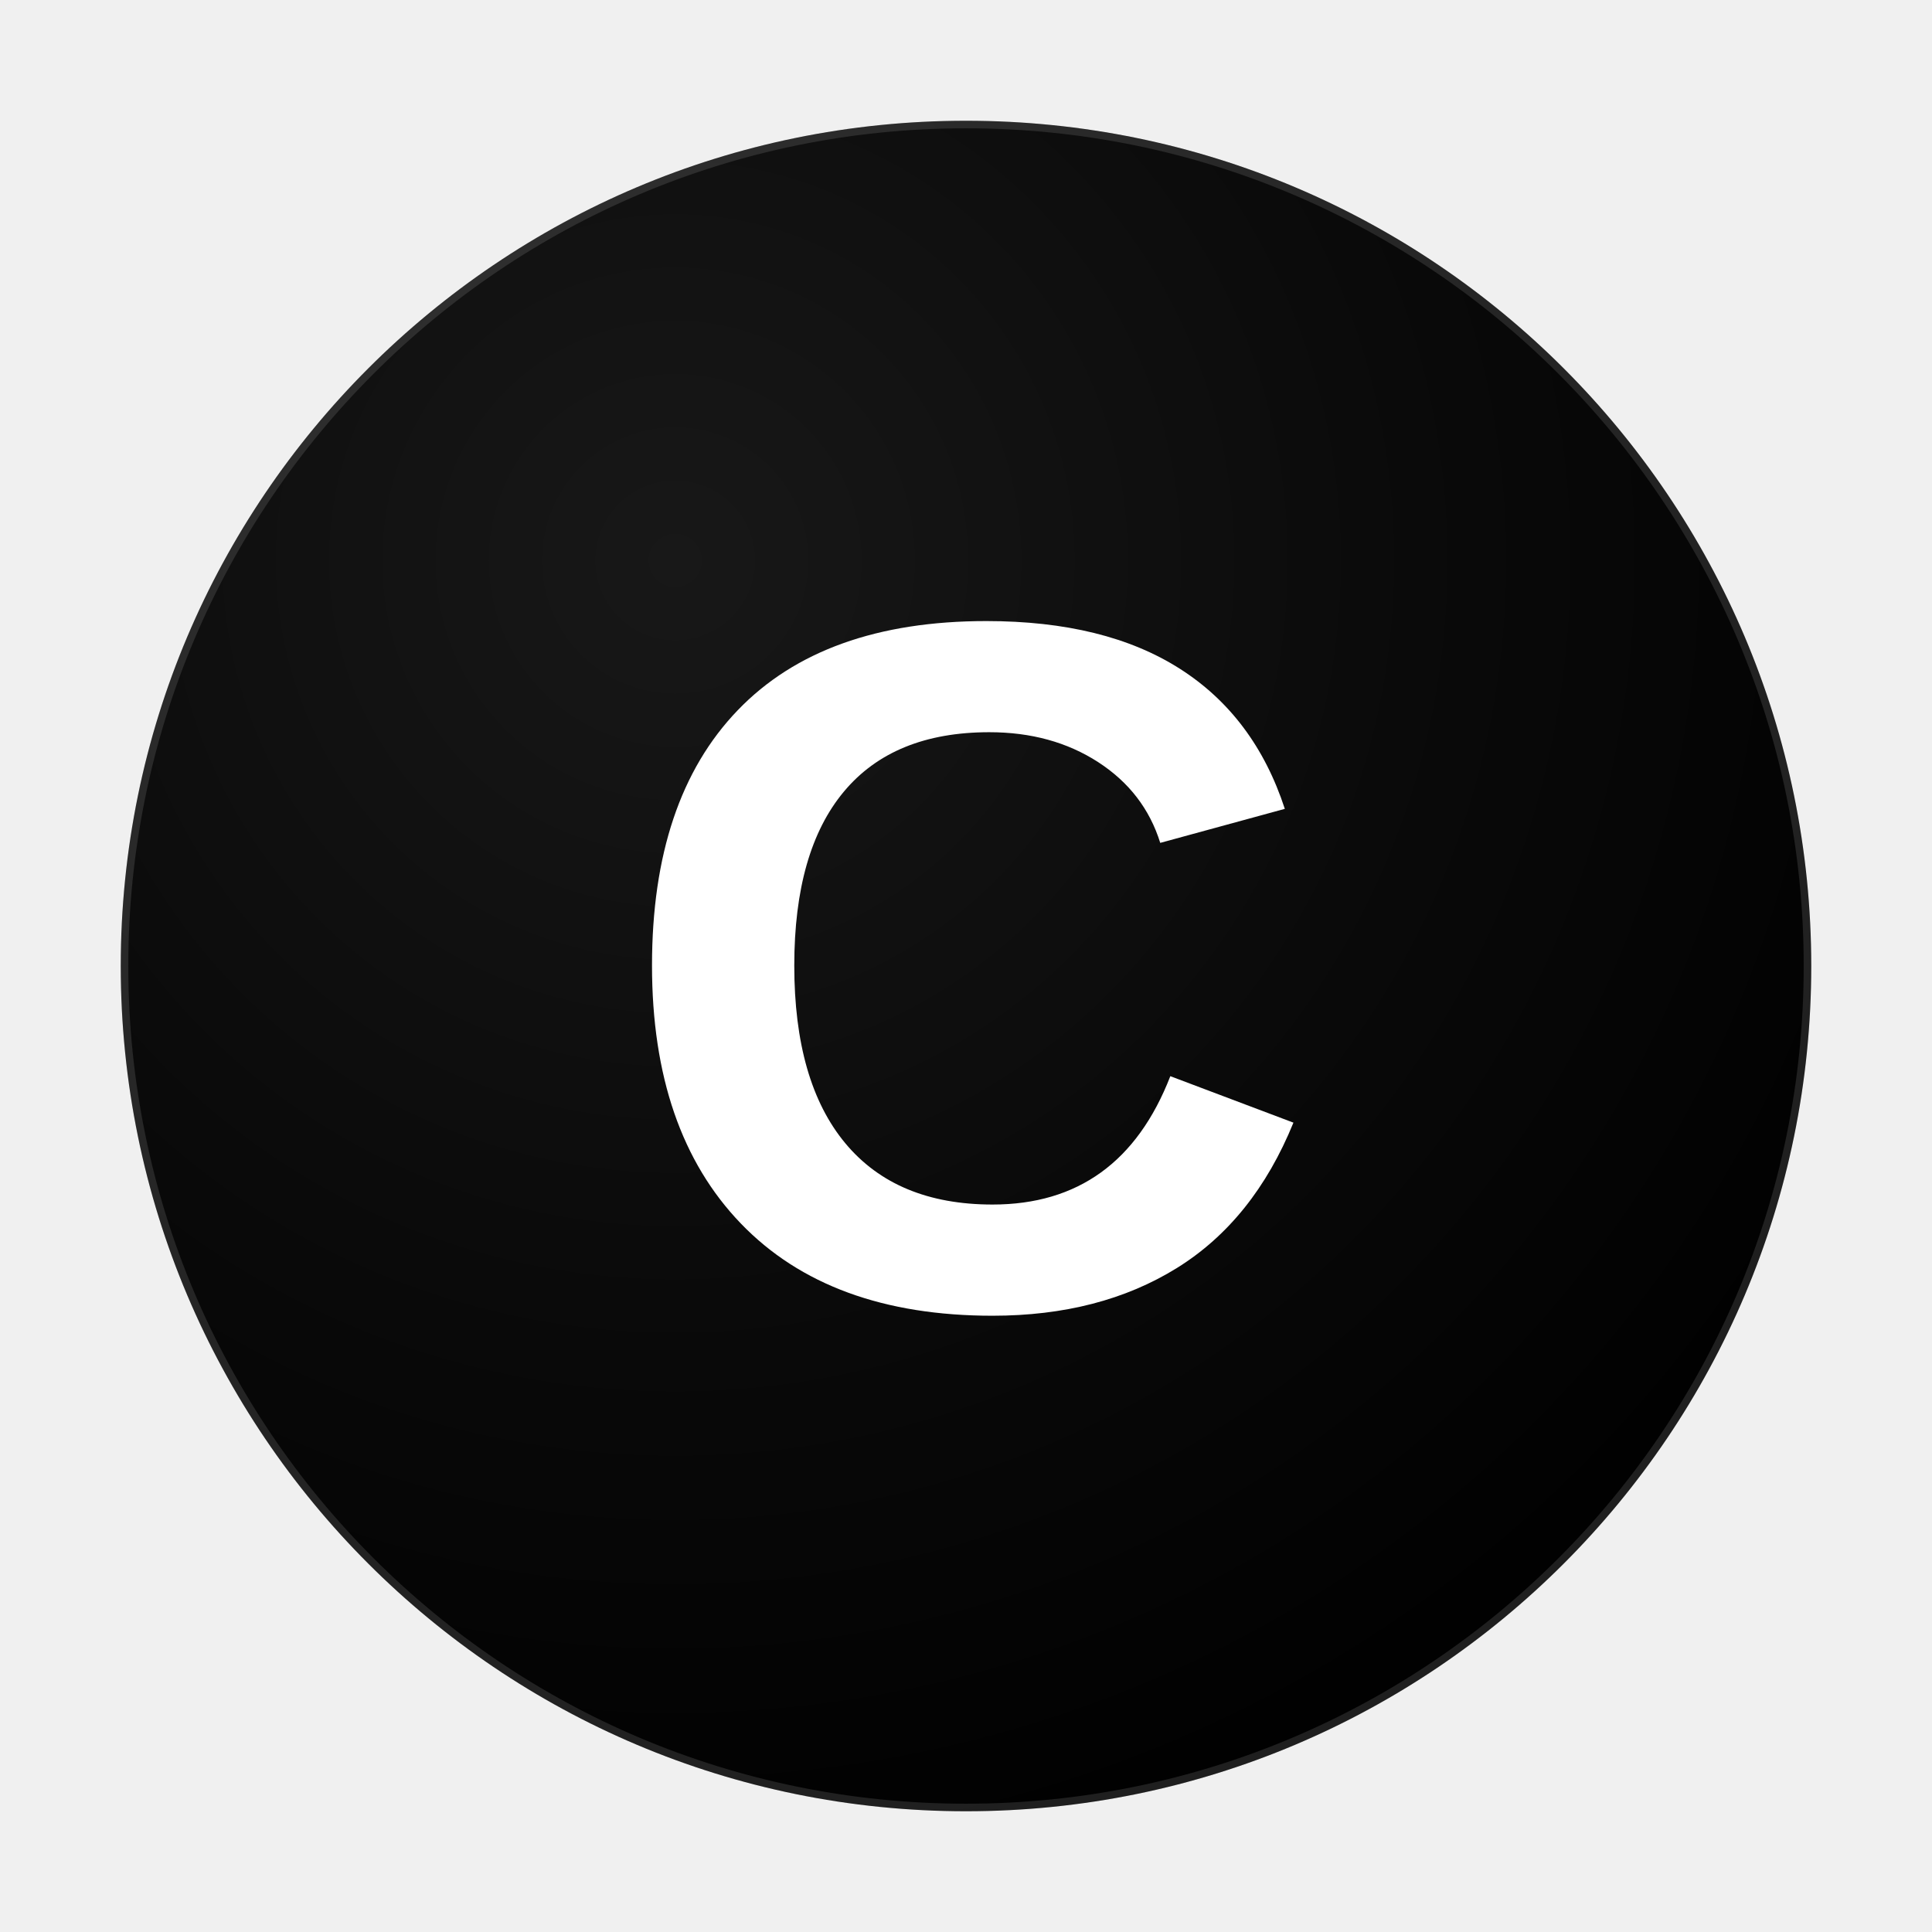
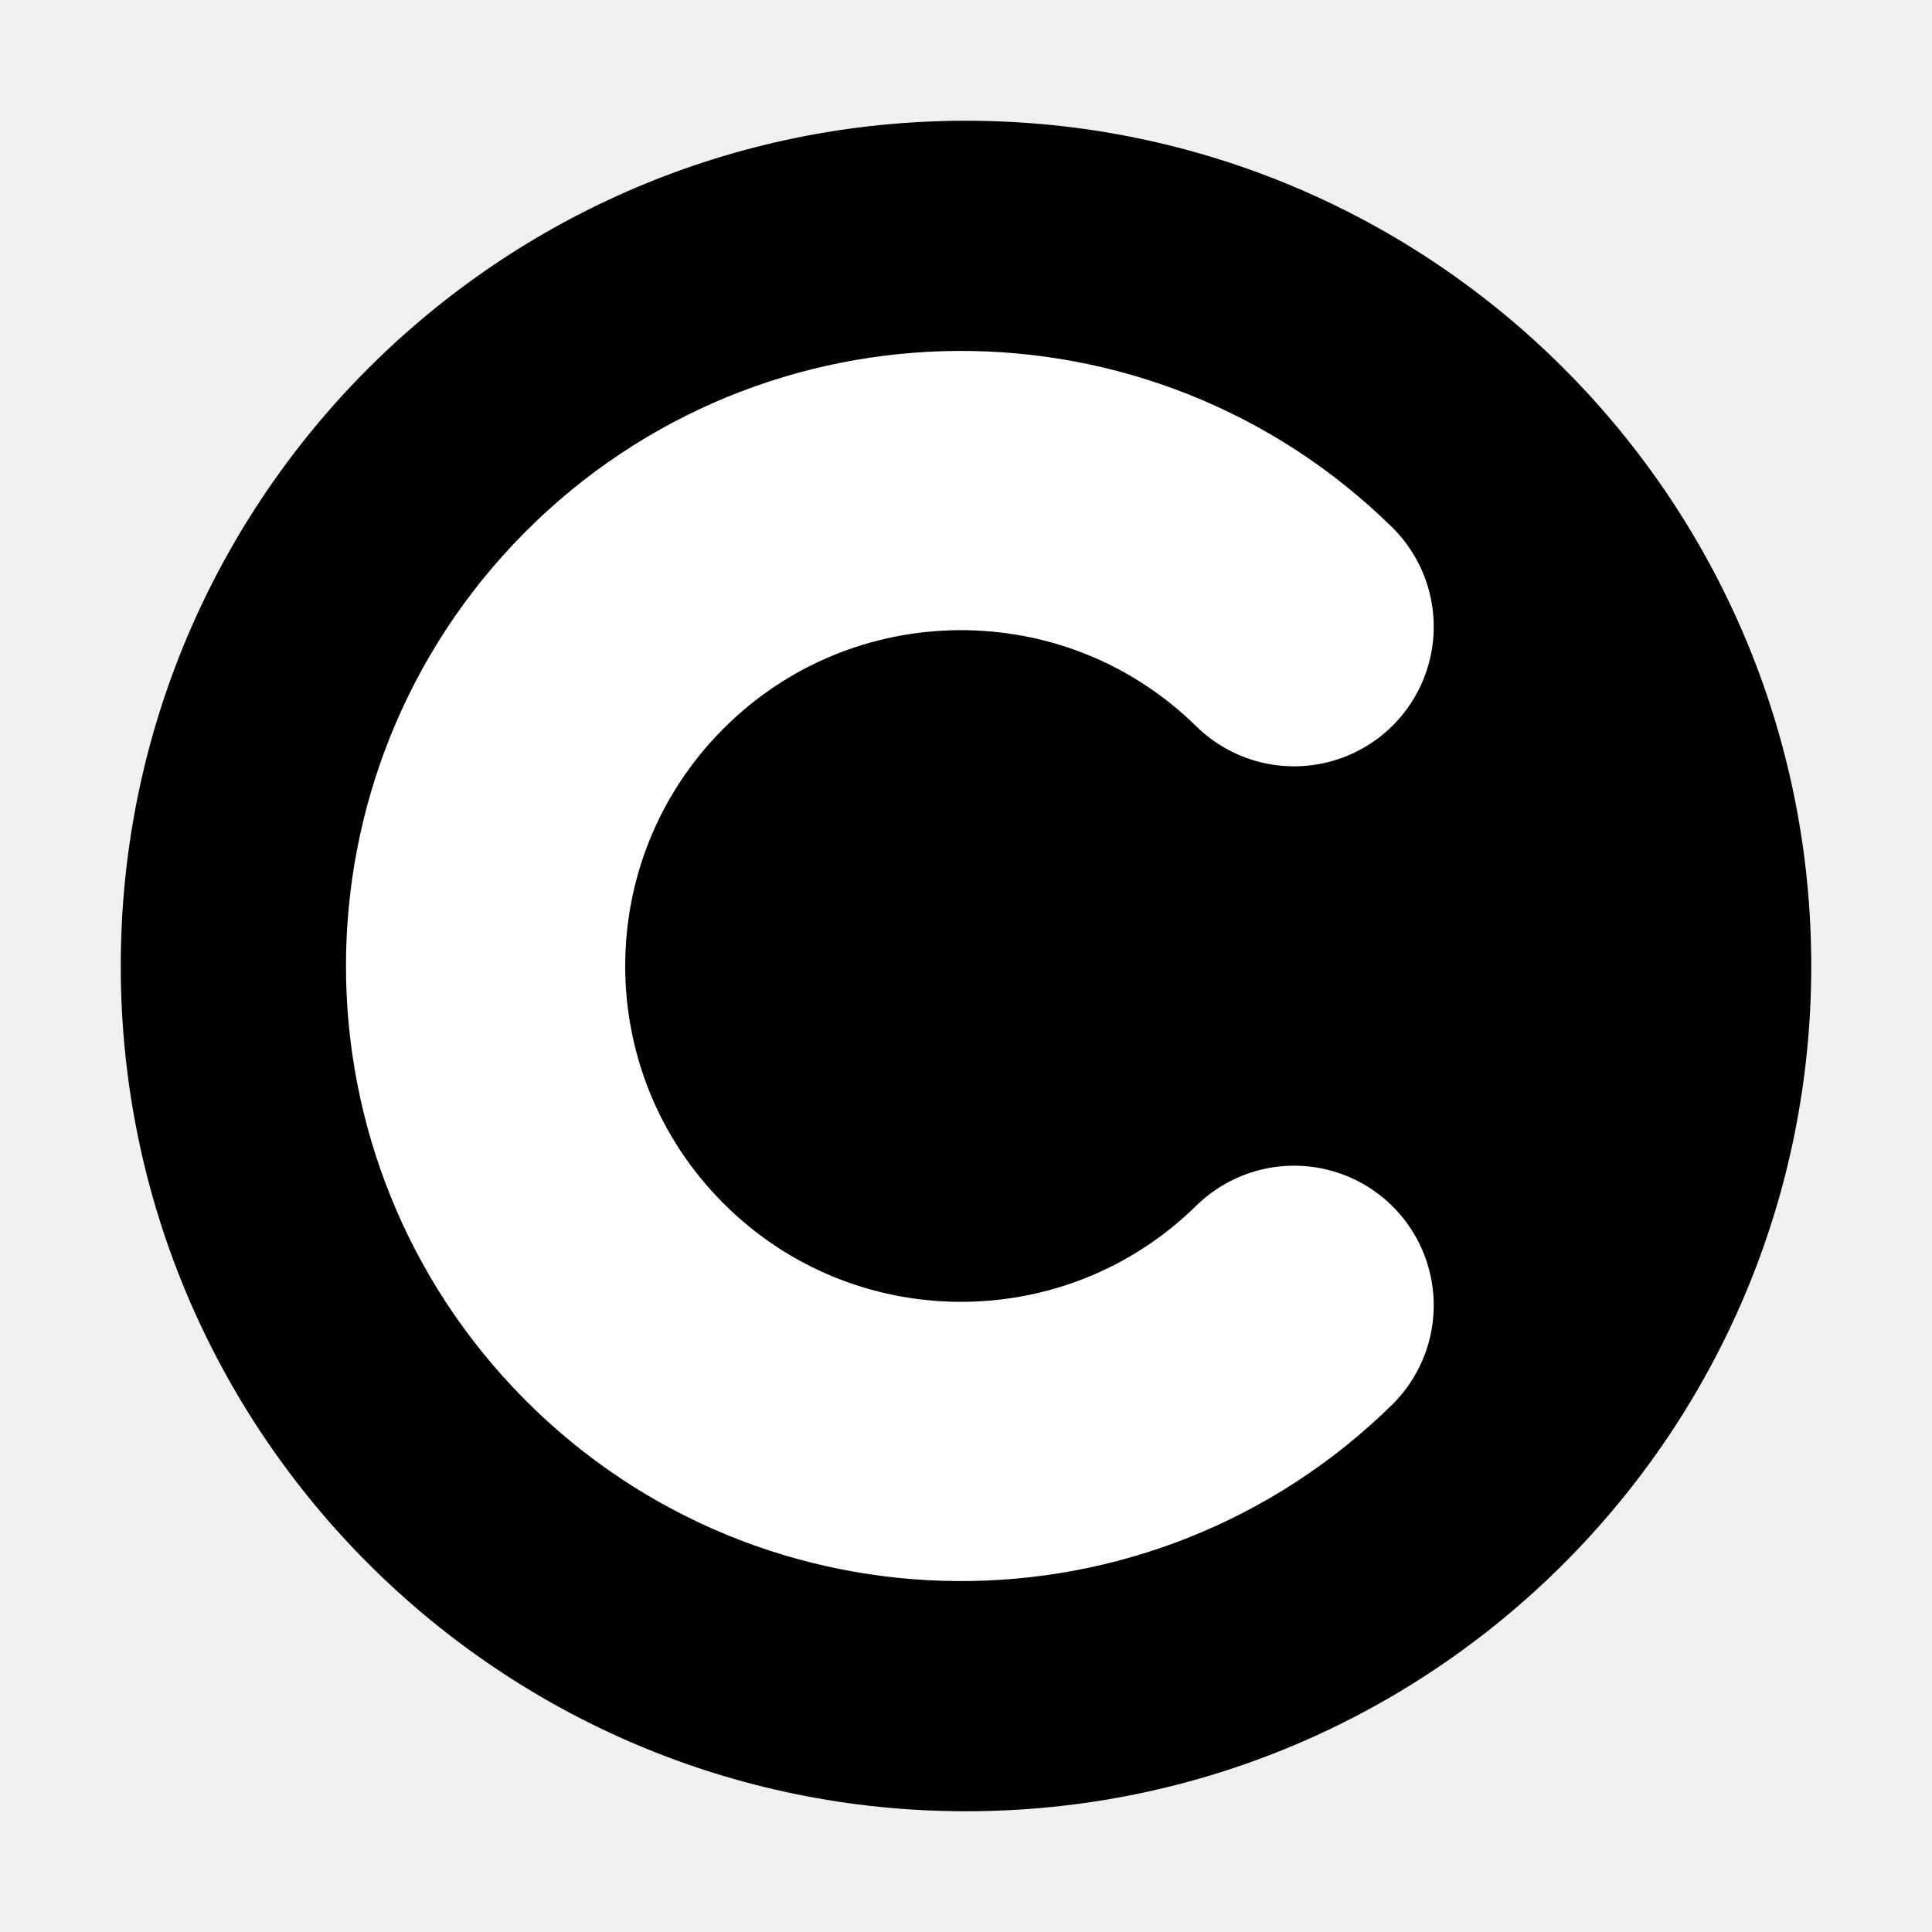
<svg xmlns="http://www.w3.org/2000/svg" width="512" height="512" viewBox="0 0 512 512" fill="none">
-   <defs>
-     <radialGradient id="bg" cx="0" cy="0" r="1" gradientUnits="userSpaceOnUse" gradientTransform="translate(180 150) rotate(45) scale(360)">
-       <stop stop-color="#181818" />
-       <stop offset="0.58" stop-color="#090909" />
-       <stop offset="1" stop-color="#000000" />
-     </radialGradient>
-   </defs>
-   <circle cx="256" cy="256" r="224" fill="url(#bg)" />
-   <circle cx="256" cy="256" r="223" stroke="rgba(255,255,255,0.12)" stroke-width="2" />
-   <text x="256" y="256" text-anchor="middle" dominant-baseline="central" fill="#FFFFFF" font-family="Manrope, Geist, Arial, sans-serif" font-size="260" font-weight="800" letter-spacing="-16">C</text>
+   <rect width="512" height="512" rx="128" fill="transparent" />
+   <circle cx="256" cy="256" r="224" fill="#000000" />
+   <path d="M 342.95 166.08 A 126 126 0 1 0 342.95 345.92" stroke="#FFFFFF" stroke-width="74" stroke-linecap="round" />
</svg>
